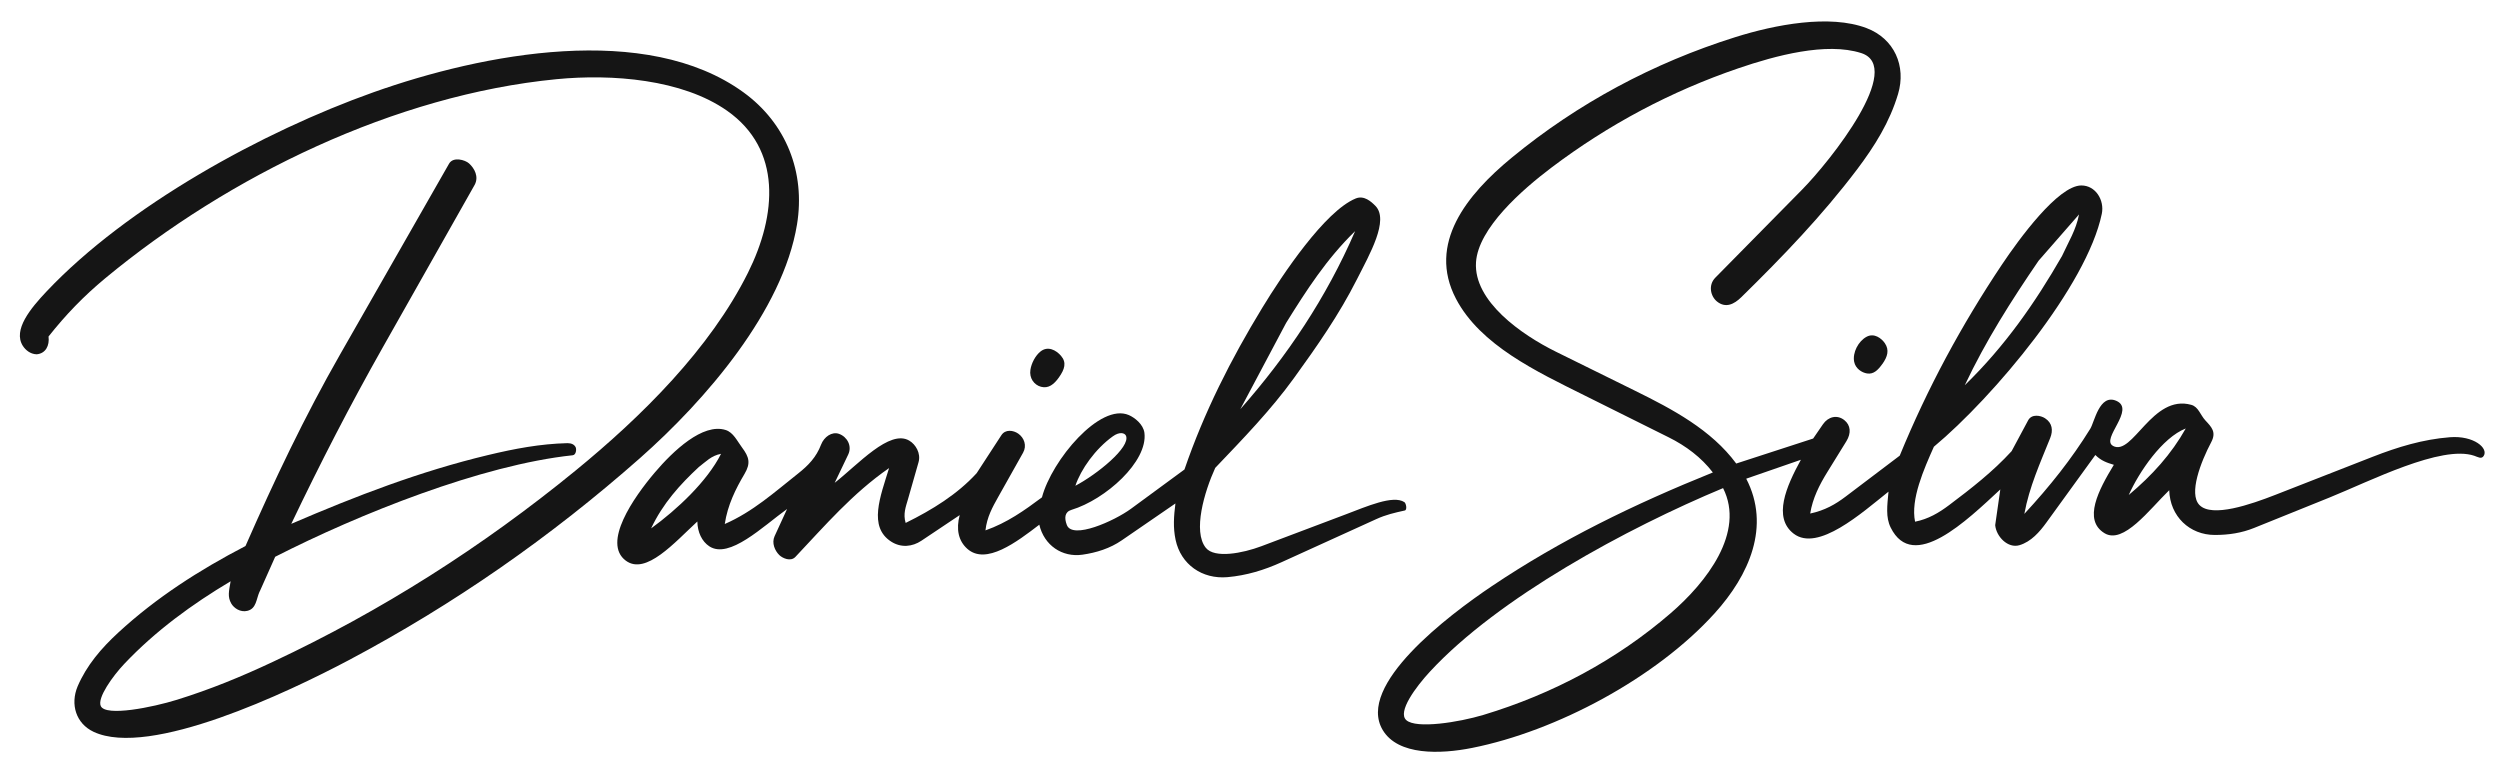
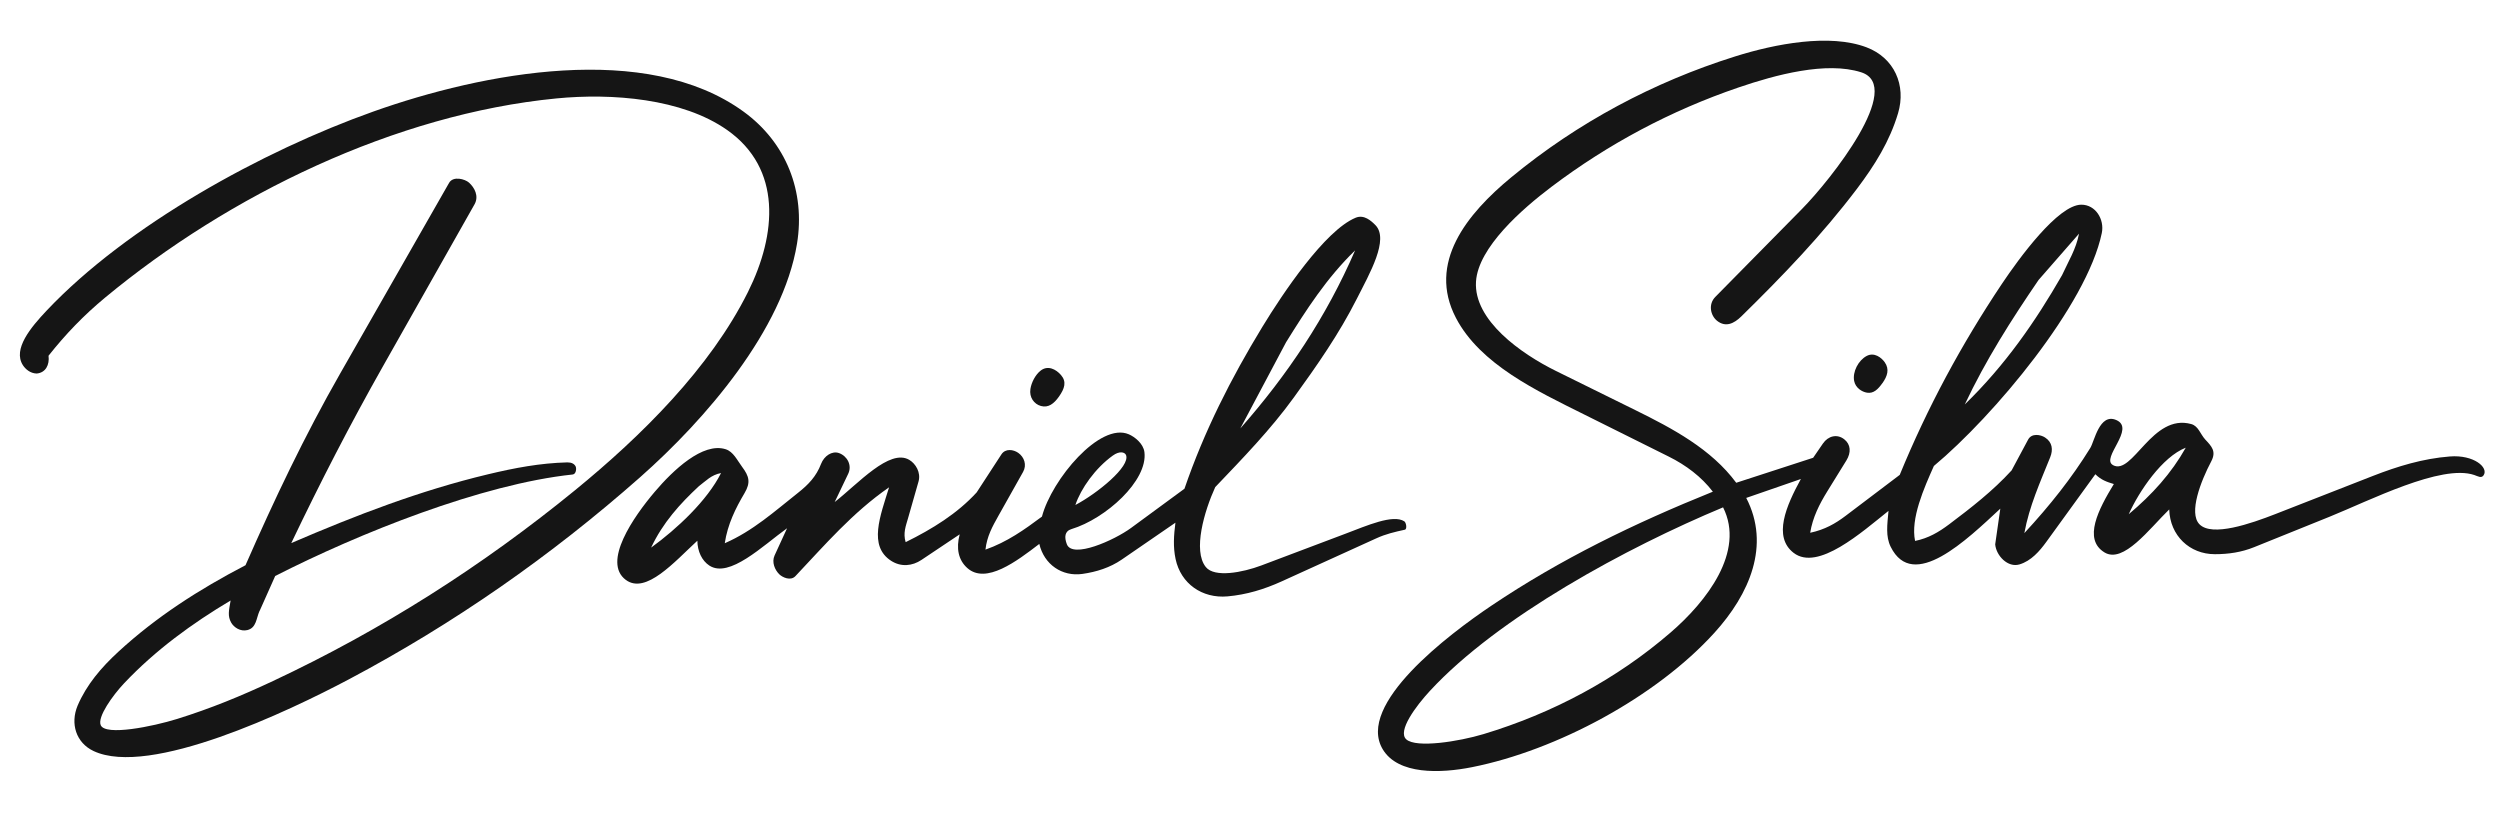
- <svg xmlns="http://www.w3.org/2000/svg" id="Camada_1" version="1.1" viewBox="215 440 650 200">
+ <svg xmlns="http://www.w3.org/2000/svg" id="Camada_1" version="1.1" viewBox="215 435 650 215">
  <defs>
    <style>
      .st0 {
        fill: #151515;
      }
    </style>
  </defs>
  <g>
    <path class="st0" d="M282.5,593.78c-.91,2.04-.82,4.46-3.19,5.04-1.81.45-3.5-.71-4.19-1.92-.98-1.73-.62-3.14-.16-5.77-9.98,5.94-19.55,12.91-27.66,21.49-3.02,3.2-7.06,8.84-6.1,10.95,1.27,2.81,13.47.34,19.84-1.64,8.67-2.7,16.63-5.96,24.95-9.87,28.25-13.25,54.41-29.9,78.58-49.65,17.23-14.08,35.05-31.71,44.92-51.53,7.46-14.98,8.86-32.03-5.45-42.09-11.66-8.19-29.93-9.61-44.36-8.2-41.93,4.09-85.16,25.12-117.32,51.76-5.61,4.65-10.29,9.52-14.74,15.14.3,2.38-.75,4.42-3.09,4.63-1.7-.05-2.94-1.18-3.59-2.19-2.65-4.17,2.04-9.79,6.21-14.2,20.95-22.16,56.09-41.49,84.95-51.74,28.54-10.14,70.96-18.28,96.18,0,11.14,8.07,16.16,20.82,13.94,34.38-3.66,22.39-23.76,45.66-40.8,60.72-23.15,20.45-48.4,38.06-75.7,52.53-15.78,8.36-51.82,25.51-66.39,18.65-4.57-2.15-6.1-7.12-4.16-11.79,2.35-5.49,6.14-9.91,10.62-14.04,9.88-9.09,20.99-16.21,33.04-22.48,7.5-17.1,15.33-33.59,24.63-49.87l28.3-49.54c1.08-1.88,4.17-.98,5.18-.07,1.47,1.32,2.58,3.49,1.49,5.55l-23.88,42.24c-8.53,15.09-16.21,30-23.82,45.93,16.86-7.25,33.46-13.65,51.14-17.88,6.98-1.67,13.57-2.92,20.65-3.1,1.1,0,1.78.37,2.13,1.02.29.53.16,2.04-.76,2.13-23.66,2.51-55.54,15.27-77.34,26.39l-4.04,9.06Z" />
    <g>
      <path class="st0" d="M396.31,575.59c-5.93,5.47-13.39,14.04-18.59,10.19-6.21-4.6,1.99-16.41,7.53-22.93,4.75-5.59,12.47-12.93,18.42-11.05,2,.63,2.98,2.84,4.27,4.57,1.82,2.44,2.3,4.04.64,6.84-2.31,3.9-4.41,8.12-5.14,13.03,7.31-3.18,12.99-8.32,19.06-13.12,2.68-2.12,4.73-4.24,5.98-7.52.78-2.03,2.83-3.45,4.66-2.8,2.14.76,3.45,3.17,2.4,5.37l-3.52,7.36c6.05-4.72,14.29-14.01,19.4-10.96,1.65.98,3.06,3.28,2.4,5.61l-2.73,9.56c-.58,2.02-1.33,3.88-.62,6.22,6.94-3.42,13.42-7.43,18.46-12.93l6.43-9.88c1.05-1.61,3.12-1.29,4.38-.41,1.56,1.09,2.29,3.13,1.26,4.96l-6.45,11.48c-1.51,2.69-2.95,5.27-3.33,8.72,5.64-1.99,10.11-5.17,14.69-8.59,2.54-9.65,15.1-24.64,22.59-21.39,1.5.65,3.76,2.38,4.05,4.62.94,7.46-10.13,17.35-18.96,20.02-1.8.54-1.9,2.12-1.21,3.94,1.46,3.83,12.31-1.02,16.69-4.23l13.89-10.2c5.13-14.94,12.06-28.62,20.21-42.01,5.32-8.75,16.29-25.14,24.3-28.45,2.17-.9,4.02.79,5.13,1.91,3.64,3.71-1.5,12.59-4.82,19.15-4.64,9.18-10.35,17.34-16.37,25.66s-13.2,15.72-20.45,23.32c-2.82,6.19-5.89,16.52-2.44,20.79,2.27,2.81,9.57,1.41,14.43-.42l21.91-8.27c5.51-2.08,12.34-5.11,15.27-3.2.47.31.79,2.03.11,2.18-2.63.58-4.92,1.1-7.41,2.24l-24.62,11.2c-4.54,2.06-9.12,3.45-14.06,3.89-6.59.58-12.14-3.3-13.5-9.72-.67-3.15-.46-6.13-.04-9.44l-13.97,9.6c-3.01,2.07-6.56,3.2-10.22,3.72-5.27.75-9.95-2.44-11.2-7.8-5.86,4.49-13.87,10.59-18.72,6.27-2.32-2.07-2.95-5.1-1.98-8.76l-9.94,6.65c-2.38,1.59-5.3,1.9-7.89.23-5.97-3.85-2.83-11.64-.53-19.11-9.52,6.6-16.68,14.97-24.35,23.09-1.25,1.33-3.36.33-4.18-.46-1.17-1.14-2.04-3.16-1.24-4.91l3.25-7.08c-6.3,4.54-15.04,13.11-20.22,9.7-1.91-1.26-3.07-3.65-3.11-6.48ZM537.48,546.39c12.23-13.87,22.37-29,29.85-46.29-7.4,7.18-12.68,15.41-17.95,23.88l-11.9,22.41ZM507.76,553.3c-.35-.78-1.7-1.1-3.43.15-4.54,3.26-8.32,8.59-9.73,12.85,5.66-2.99,14.38-10.04,13.16-13ZM402.48,557.99c-2.57.48-3.94,2.05-5.78,3.43-4.91,4.56-9.38,9.51-12.41,15.96,6.69-4.85,14.58-12.21,18.19-19.4Z" />
      <path class="st0" d="M490.32,538.13c-1.3,1.83-2.73,2.95-4.67,2.43-1.78-.48-3.09-2.24-2.74-4.43.26-1.7,1.28-3.67,2.62-4.74,1.9-1.52,4.05-.37,5.33,1.12,1.5,1.74.97,3.49-.54,5.62Z" />
    </g>
  </g>
  <g>
    <path class="st0" d="M764.36,555.93c5.13,2.81,10.18-13.53,20.38-10.67,1.86.52,2.35,2.64,3.64,4.03,1.63,1.75,2.92,3.04,1.55,5.65-2.73,5.16-5.93,13.42-3.08,16.36,3.27,3.37,13.4-.17,19.69-2.62l25.37-9.92c6.54-2.55,13.04-4.53,20.06-5.08,6.25-.49,10.12,2.89,8.77,4.89-.59.87-1.48.25-2.43-.07-8.55-2.9-27.22,6.65-37.62,10.85l-19.61,7.91c-3.27,1.32-6.62,1.83-10.21,1.83-6.57.01-11.68-4.84-11.87-11.64-5.19,5.06-11.91,14.17-16.83,11.18-5.65-3.44-1.55-11.24,2.43-17.78-1.82-.55-3.29-1.04-4.81-2.55l-12.74,17.58c-1.75,2.42-3.97,4.97-6.99,5.87s-6.04-2.25-6.31-5.21l1.33-9.29c-8.74,8.12-22.68,21.66-28.5,9.92-1.34-2.7-.9-5.74-.57-9.34-6.95,5.54-18.36,15.76-24.66,10.92-5.45-4.19-1.93-12.27,1.88-19.21l-14.21,4.92c6.37,12.32.85,25.01-8.27,35.06-15.15,16.71-41.02,30.56-63.01,34.94-8.27,1.65-19.23,2-23.22-4.63-7.02-11.67,17.16-29.9,28.27-37.37,17.96-12.08,37.13-21.39,57.55-29.62-2.99-3.9-6.98-6.9-11.49-9.14l-22.07-10.99c-12.1-6.03-26.92-12.96-33.23-25.04-7.48-14.31,2.79-27.03,14.46-36.64,17.18-14.15,36.87-24.68,58.13-31.36,10.42-3.28,24.57-5.99,34.15-2.37,7.23,2.73,10.38,9.87,8.2,17.16s-6.04,13.47-10.67,19.61c-9.1,12.03-19.31,22.64-30.08,33.2-1.91,1.87-4.08,2.91-6.31,1.13-1.71-1.37-2.34-4.29-.44-6.21l22.5-22.83c7.55-7.66,26.77-31.95,15.4-35.57-9.06-2.89-22.21.65-31.9,3.96-17.57,6-33.81,14.65-48.62,25.83-7.65,5.78-19.05,15.76-19.61,24.63-.64,10.09,11.79,18.8,20.79,23.24l20.66,10.19c9.63,4.75,19.74,10.11,26.21,18.88l20-6.5,2.54-3.7c1.36-1.99,3.69-2.57,5.55-1.1,1.68,1.33,1.84,3.4.55,5.5l-4.93,7.98c-2.1,3.39-3.84,6.84-4.48,10.82,3.81-.81,6.55-2.39,9.22-4.41l14.06-10.64c7.21-17.56,16.04-33.92,26.54-49.63,4.47-6.68,14.62-20.59,20.66-20.62,3.72-.02,6.07,3.83,5.34,7.36-3.88,18.72-28.1,47.59-43.66,60.57-2.58,5.78-6.1,13.69-4.89,19.49,3.45-.69,6.16-2.29,8.86-4.32,5.74-4.32,11.36-8.68,16.24-14.02l4.3-8.02c.93-1.73,3.25-1.27,4.38-.54,1.93,1.24,2.14,3.19,1.35,5.15-2.61,6.51-5.44,12.7-6.72,19.72,6.67-7.21,12.27-14.26,17.14-22.13,1.09-1.75,2.39-9.16,6.76-7.27,5.15,2.22-4.11,9.93-.86,11.71ZM725.84,540.16c10.48-10.18,18.33-21.49,25.29-33.61,1.68-3.67,3.64-6.76,4.42-10.8l-10.52,12.04c-7.09,10.37-13.77,20.87-19.19,32.38ZM768.47,568.7c6.13-5.16,11.07-10.62,14.83-17.3-6.11,2.38-12.17,11.34-14.83,17.3ZM600.68,625.88c18.08-5.46,34.63-14.3,48.69-26.44,9.33-8.05,19.42-21.02,13.63-32.53-24.9,10.38-58.41,28.46-76.22,47.72-3.63,3.93-8.52,10.48-6.14,12.61,2.6,2.32,13.69.55,20.03-1.36Z" />
    <path class="st0" d="M704.41,534.63c-1.12,1.57-2.27,2.74-3.97,2.47-1.35-.21-3.01-1.25-3.36-3.05-.46-2.35,1.08-5.36,3.27-6.51,1.95-1.02,3.84.42,4.71,1.69,1.22,1.79.69,3.53-.64,5.41Z" />
  </g>
</svg>
